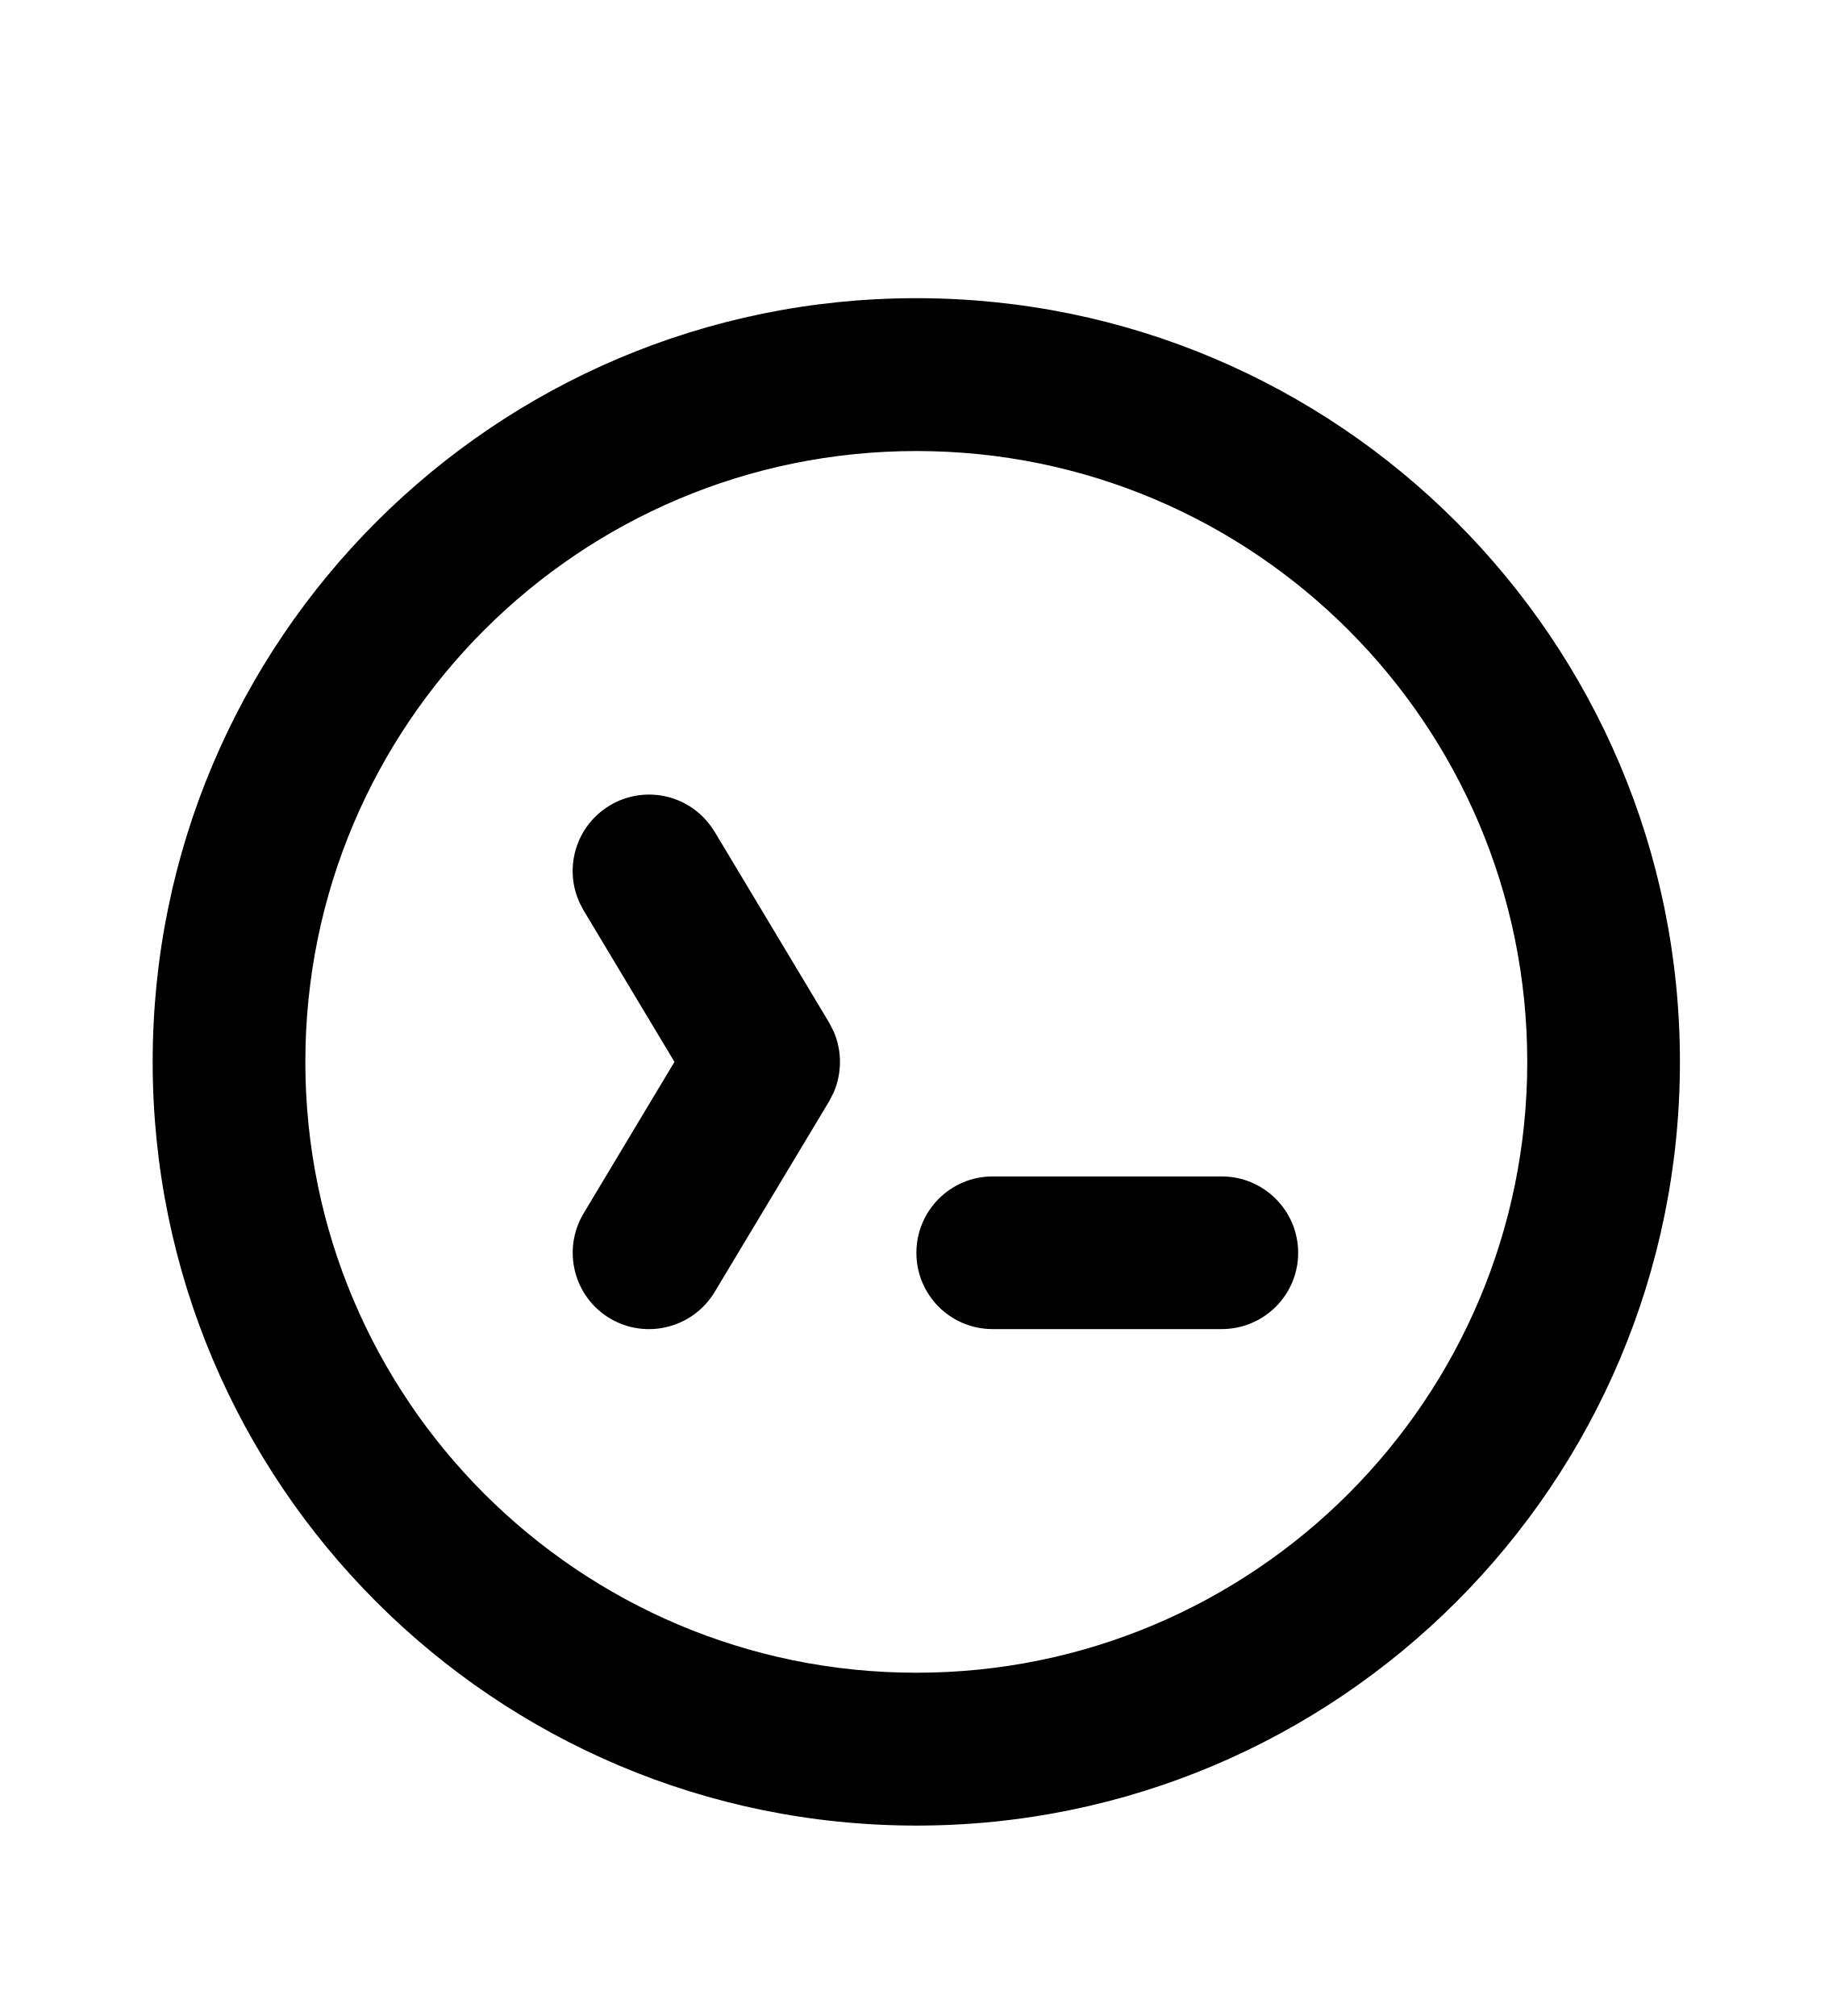
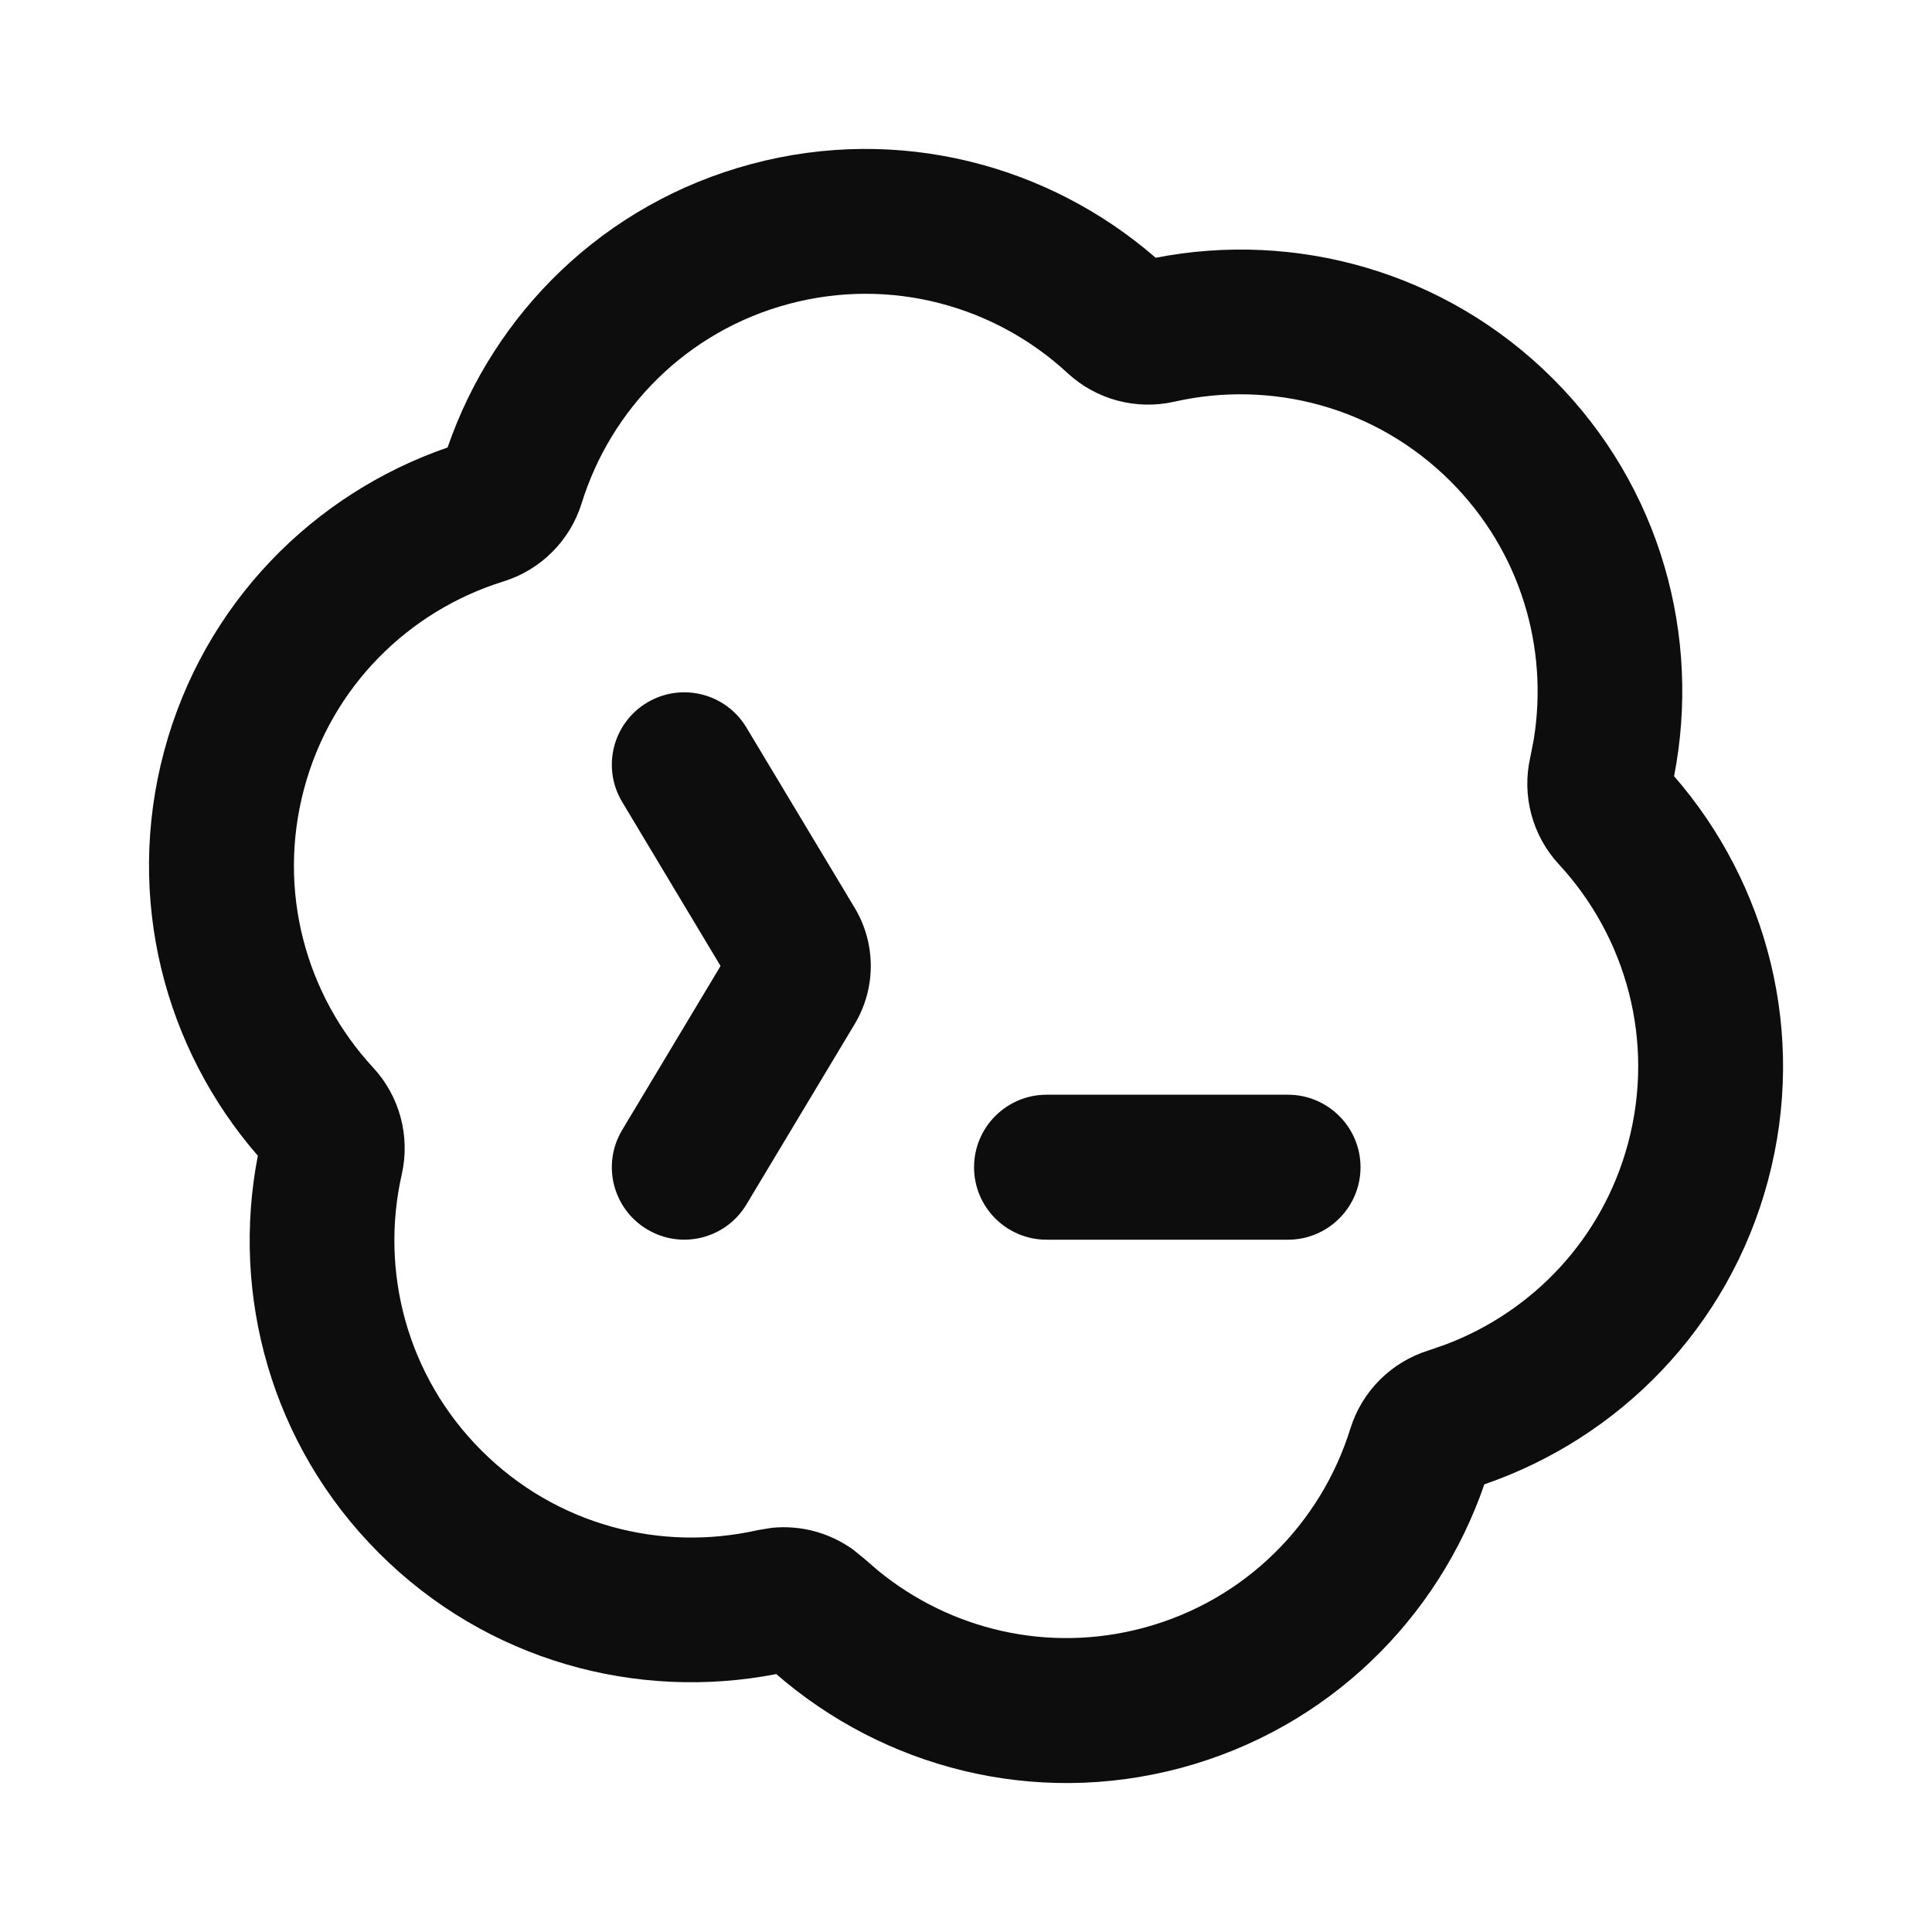
- <svg xmlns="http://www.w3.org/2000/svg" viewBox="0 0 10 11" fill="none">
-   <path d="M8.333 5.794C8.333 3.953 6.841 2.461 5 2.461C3.159 2.461 1.666 3.953 1.666 5.794C1.666 7.635 3.159 9.127 5 9.127C6.841 9.127 8.333 7.635 8.333 5.794ZM6.666 6.419C6.896 6.419 7.083 6.606 7.083 6.836C7.083 7.066 6.896 7.252 6.666 7.252H5.416C5.186 7.252 5 7.066 5 6.836C5 6.606 5.186 6.419 5.416 6.419H6.666ZM3.327 4.395C3.512 4.284 3.749 4.333 3.875 4.503L3.899 4.538L4.524 5.58L4.55 5.631C4.594 5.735 4.594 5.853 4.55 5.958L4.524 6.009L3.899 7.05C3.78 7.247 3.524 7.311 3.327 7.193C3.13 7.075 3.066 6.819 3.184 6.621L3.68 5.794L3.184 4.967L3.164 4.929C3.074 4.738 3.142 4.506 3.327 4.395ZM9.166 5.794C9.166 8.095 7.301 9.961 5 9.961C2.698 9.961 0.833 8.095 0.833 5.794C0.833 3.493 2.698 1.627 5 1.627C7.301 1.627 9.166 3.493 9.166 5.794Z" fill="#000" />
+ <svg xmlns="http://www.w3.org/2000/svg" width="24" height="24" viewBox="0 0 24 24" fill="none">
+   <path d="M16 13.599C16.497 13.6 16.901 14.003 16.901 14.5C16.901 14.996 16.497 15.4 16 15.4H13.001C12.504 15.4 12.1 14.997 12.1 14.5C12.1 14.003 12.504 13.599 13.001 13.599H16Z" fill="#0D0D0D" />
+   <path d="M8.038 8.728C8.464 8.473 9.016 8.611 9.272 9.037L10.618 11.279C10.884 11.722 10.883 12.277 10.618 12.72L9.272 14.963C9.016 15.389 8.464 15.527 8.038 15.271C7.611 15.015 7.473 14.463 7.729 14.037L8.951 12L7.729 9.962C7.473 9.536 7.611 8.984 8.038 8.728Z" fill="#0D0D0D" />
+   <path fill-rule="evenodd" clip-rule="evenodd" d="M9.332 2.038C11.164 1.547 13.027 2.047 14.356 3.202C16.086 2.865 17.951 3.364 19.294 4.707C20.636 6.049 21.133 7.913 20.796 9.642C21.953 10.972 22.453 12.835 21.962 14.668C21.471 16.503 20.105 17.866 18.439 18.439C17.866 20.105 16.503 21.47 14.669 21.962C12.836 22.453 10.973 21.952 9.643 20.796C7.914 21.132 6.05 20.635 4.708 19.293C3.366 17.951 2.867 16.087 3.203 14.357C2.047 13.027 1.548 11.164 2.039 9.331C2.53 7.498 3.894 6.133 5.56 5.559C6.134 3.893 7.498 2.529 9.332 2.038ZM13.262 4.635C12.361 3.801 11.067 3.436 9.797 3.776C8.527 4.116 7.589 5.08 7.225 6.253C7.081 6.716 6.718 7.079 6.254 7.223C5.081 7.587 4.118 8.526 3.778 9.796C3.438 11.067 3.801 12.361 4.635 13.262C4.965 13.618 5.098 14.115 4.991 14.588C4.719 15.786 5.051 17.089 5.981 18.019C6.911 18.949 8.213 19.28 9.412 19.008L9.589 18.979C9.947 18.943 10.306 19.04 10.598 19.25L10.738 19.364L10.912 19.514C11.802 20.241 13.013 20.541 14.204 20.222C15.473 19.882 16.411 18.919 16.775 17.746C16.919 17.282 17.283 16.919 17.747 16.775L17.963 16.7C19.038 16.292 19.905 15.394 20.224 14.203C20.564 12.933 20.199 11.639 19.365 10.737C19.035 10.381 18.902 9.884 19.009 9.411L19.053 9.185C19.237 8.051 18.892 6.852 18.02 5.98C17.09 5.05 15.787 4.718 14.588 4.99C14.115 5.097 13.619 4.965 13.262 4.635Z" fill="#0D0D0D" />
</svg>
